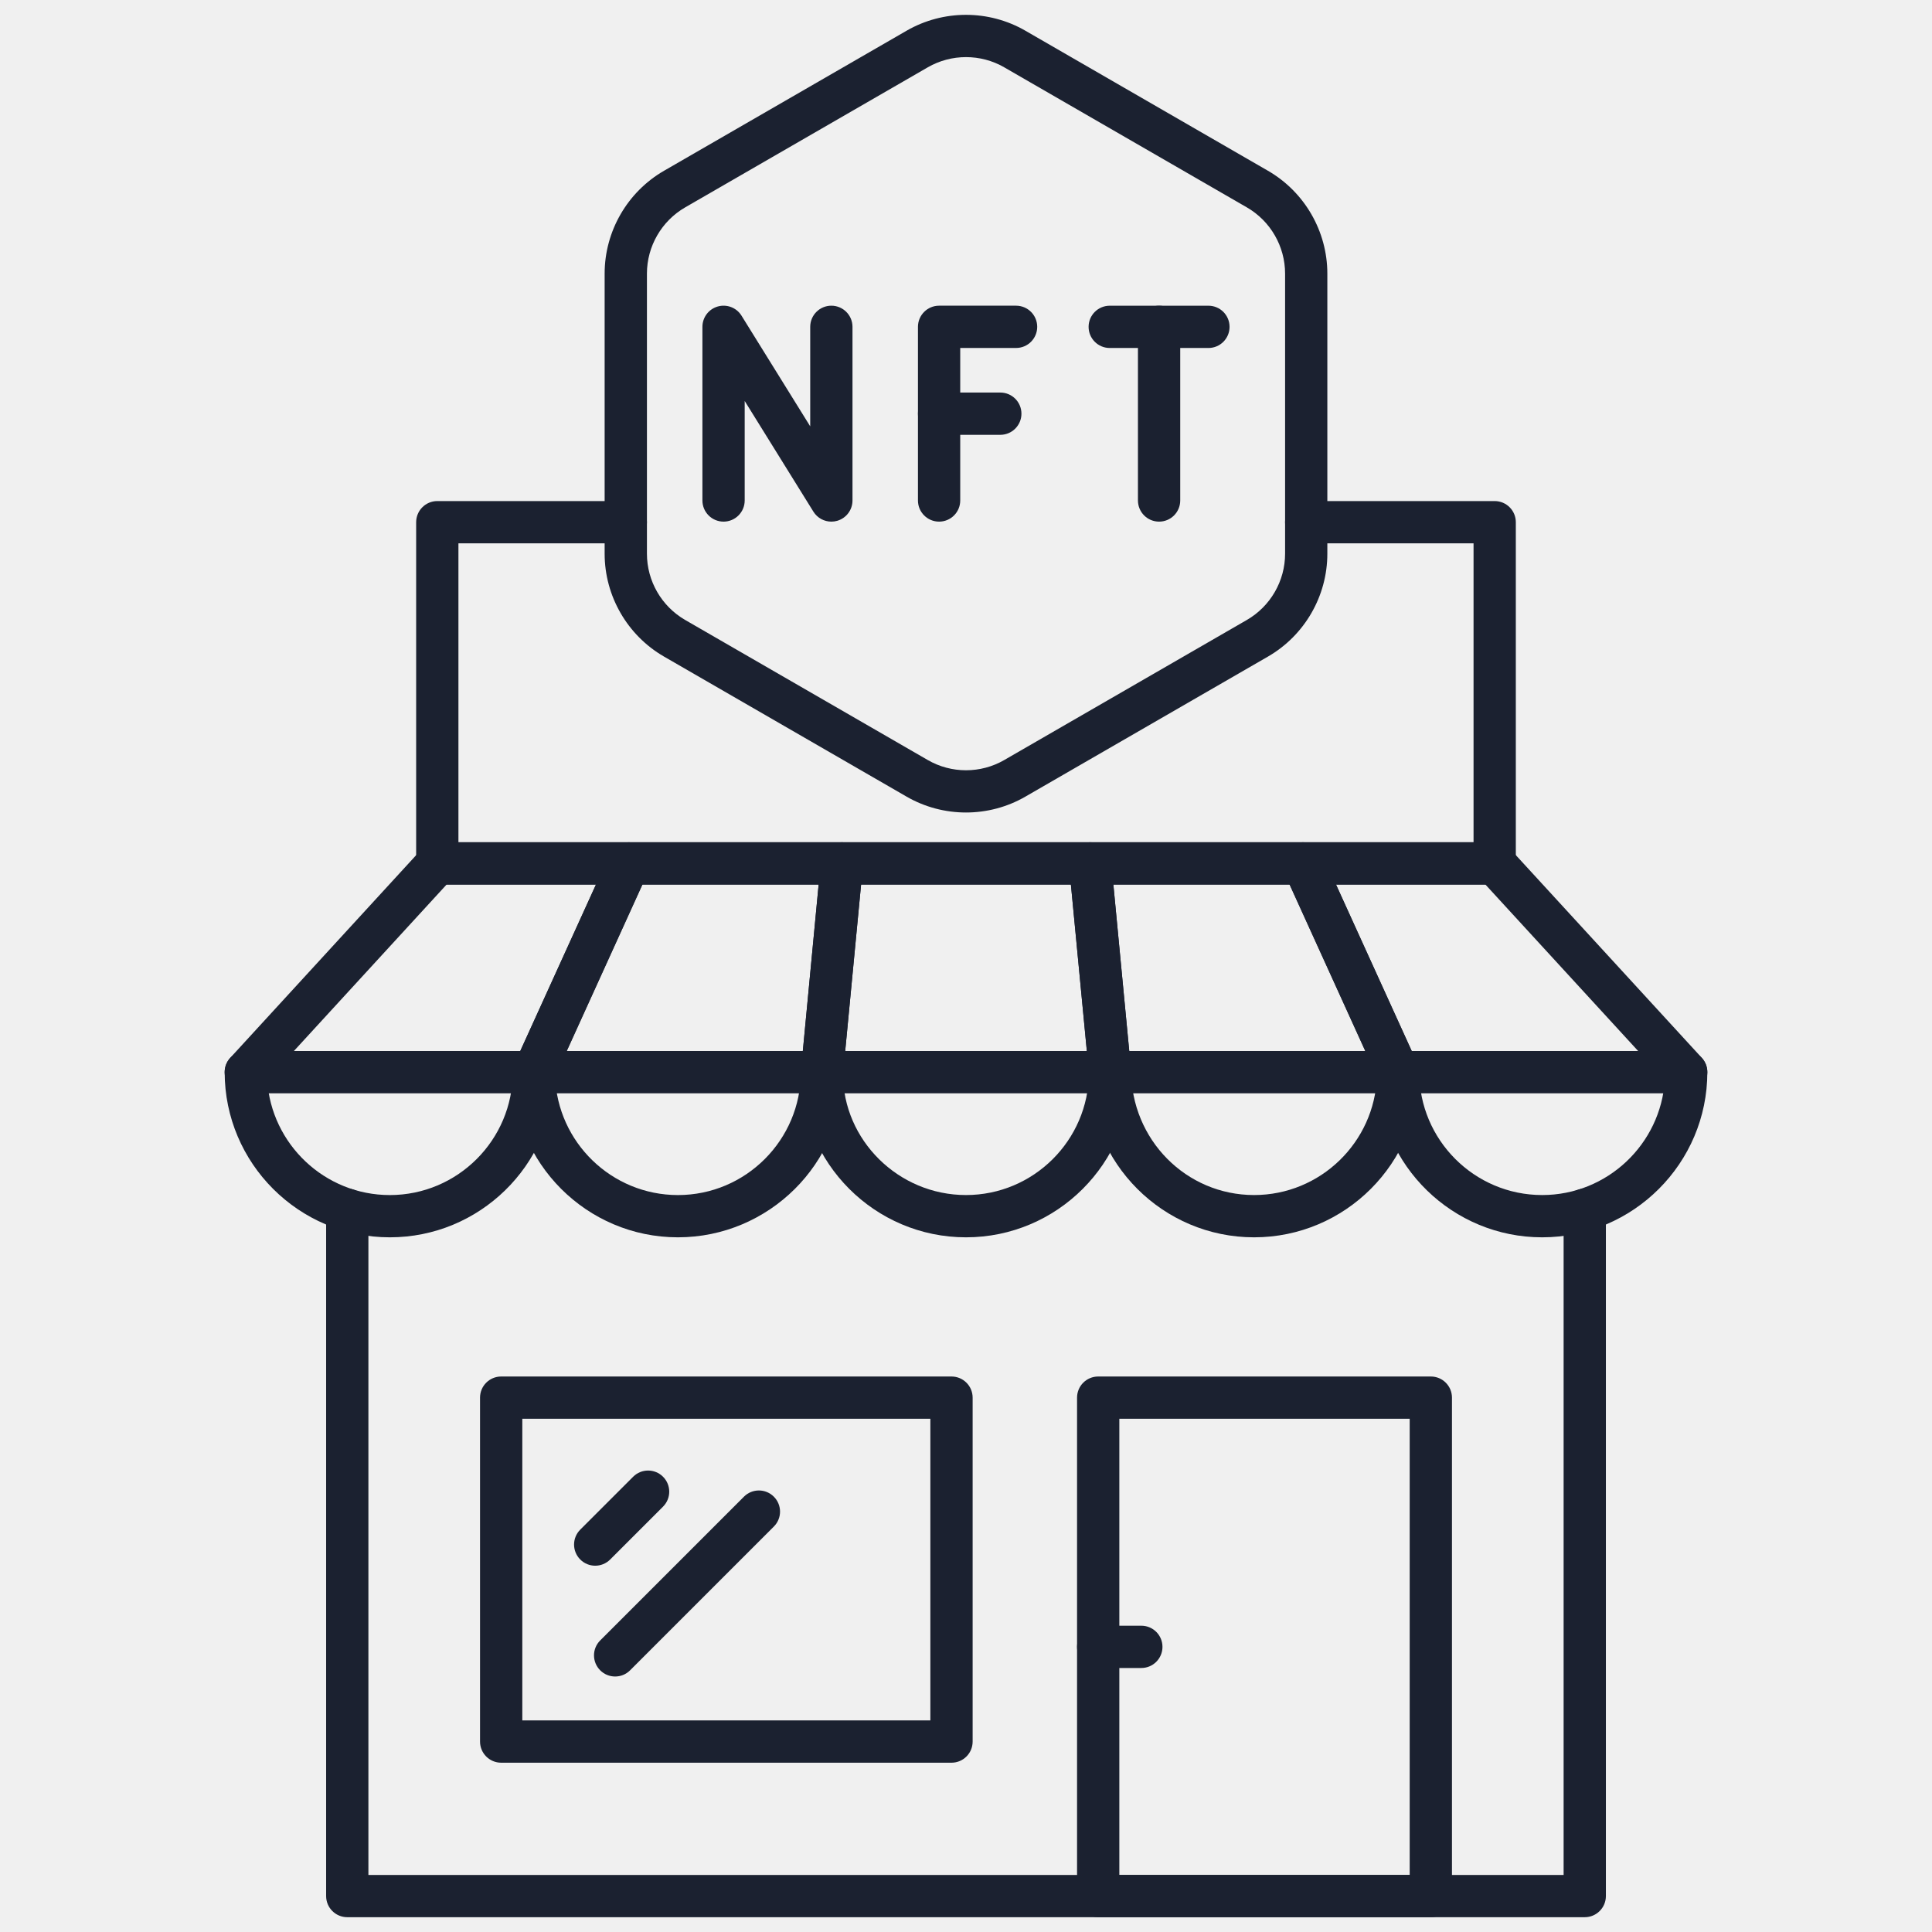
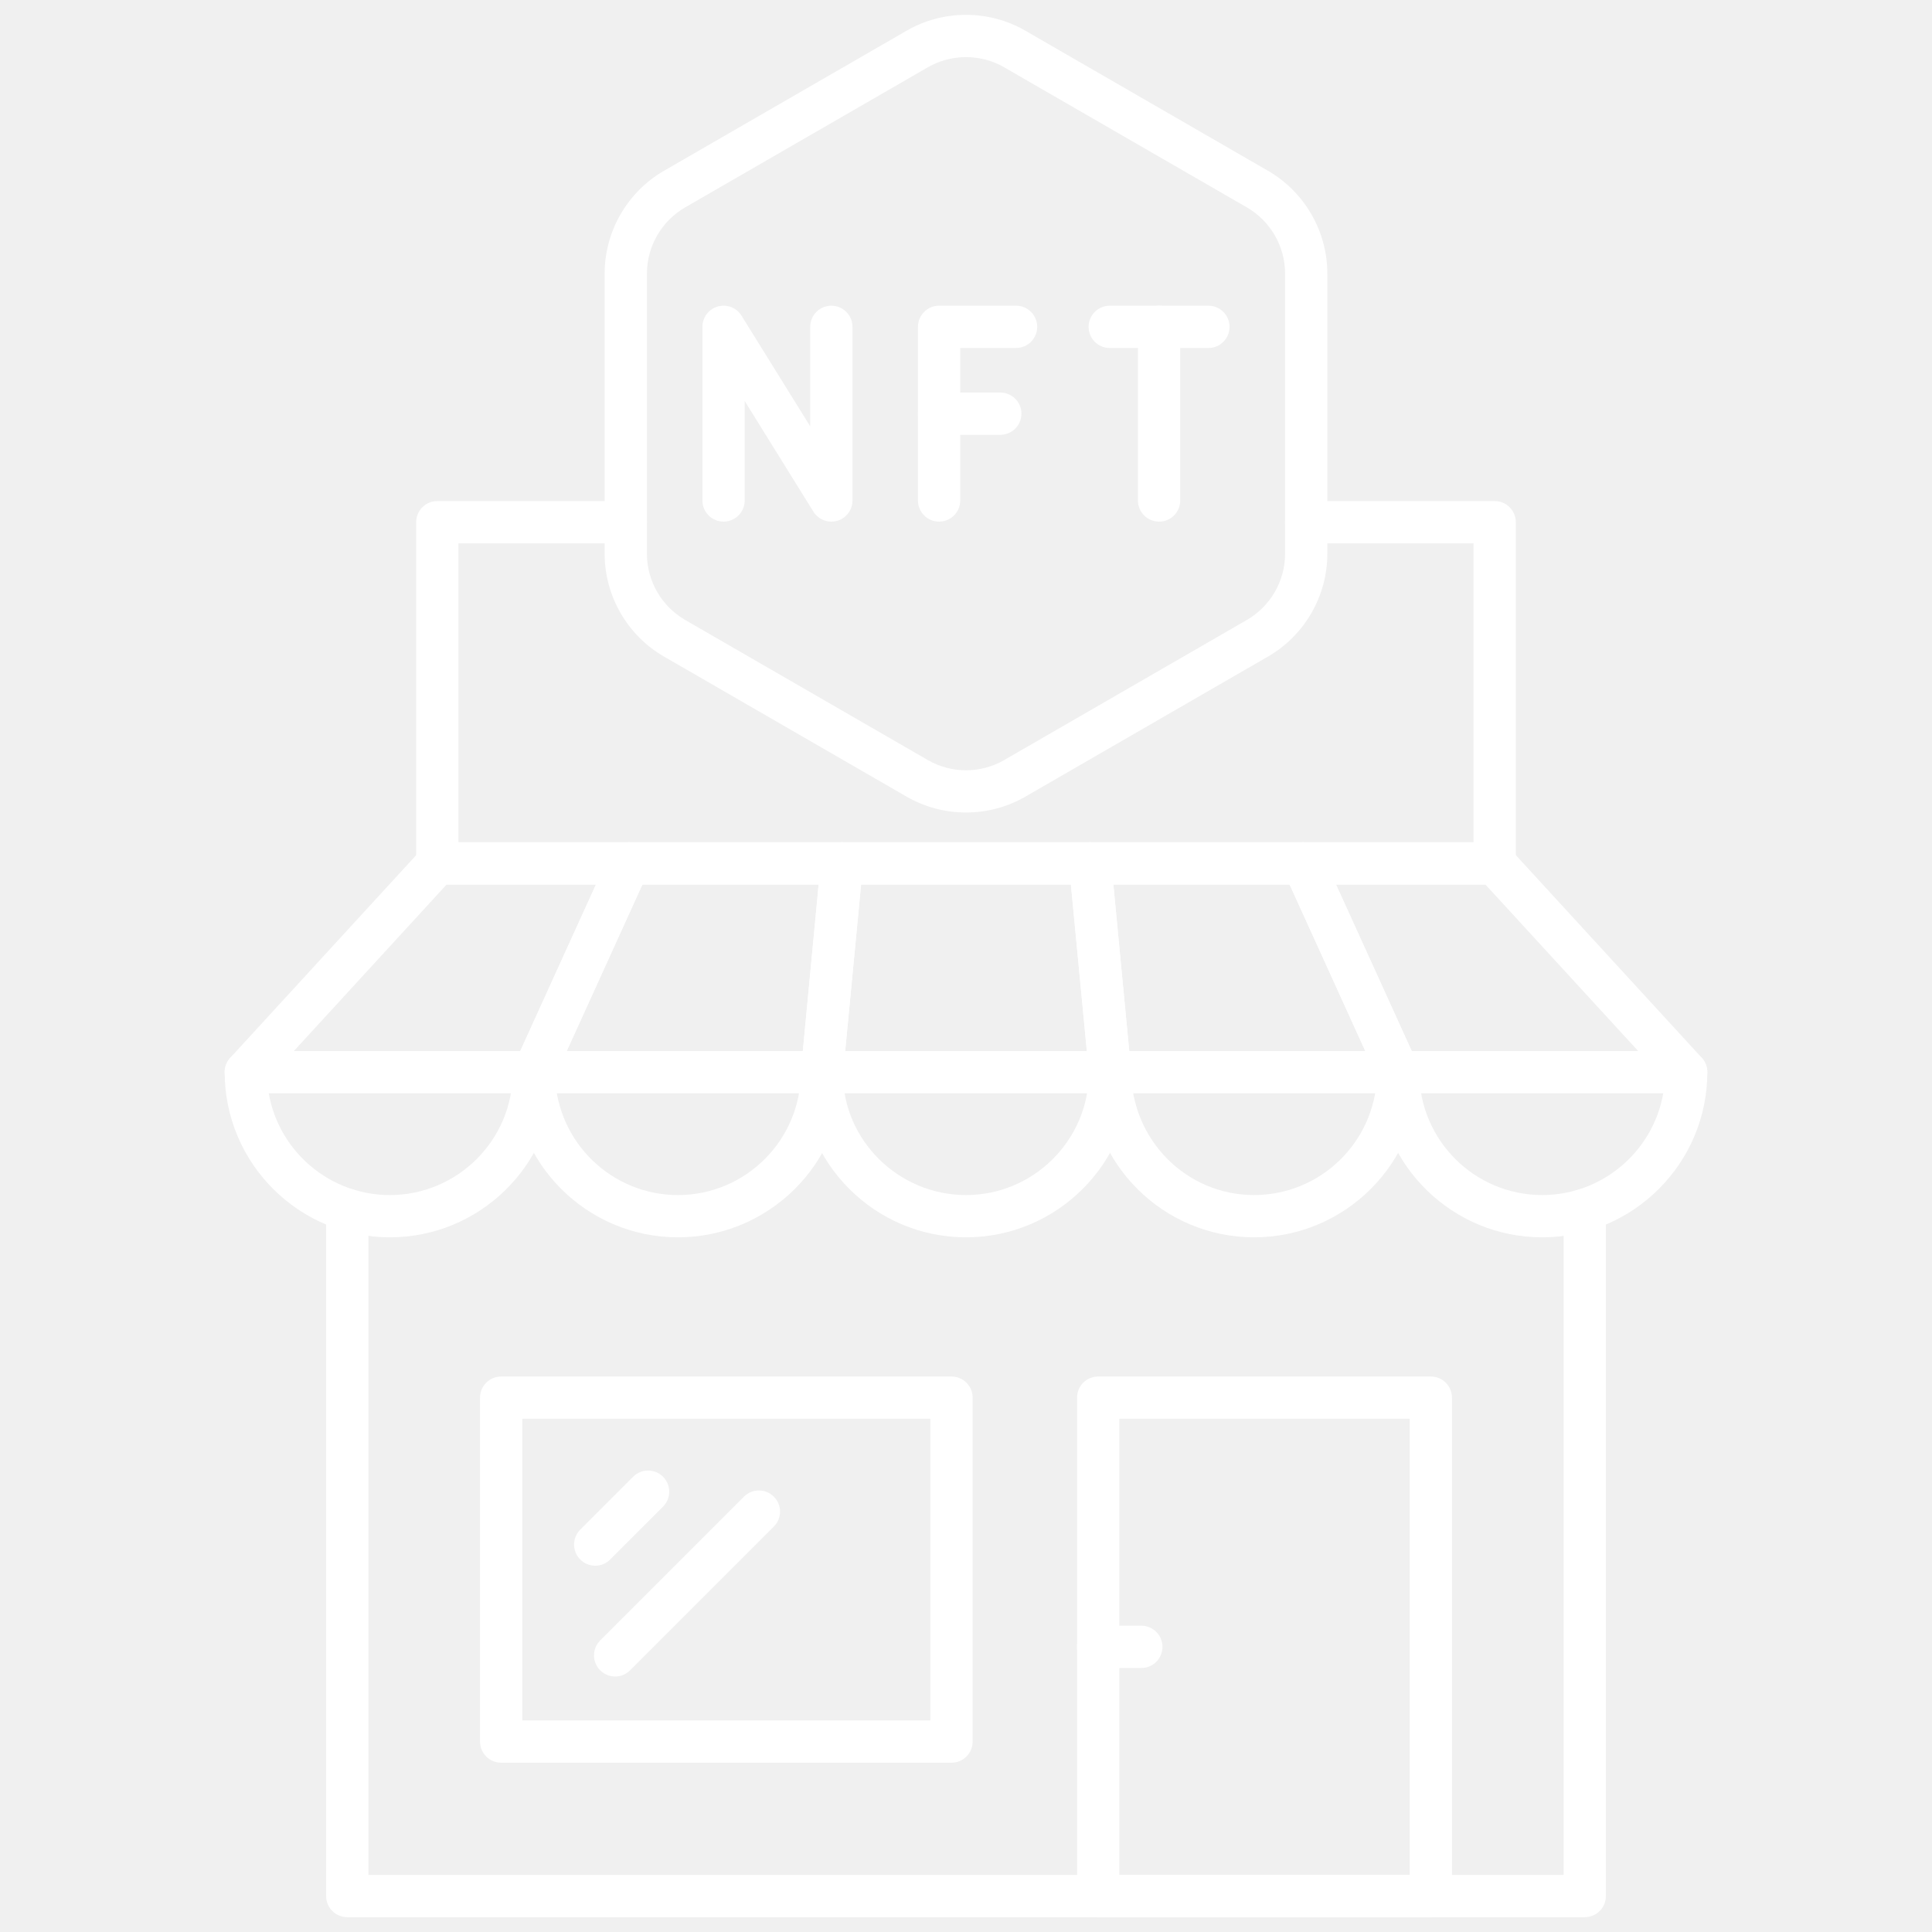
<svg xmlns="http://www.w3.org/2000/svg" version="1.1" width="256" height="256" viewBox="0 0 256 256" xml:space="preserve">
  <defs>
</defs>
  <g transform="translate(128 128) scale(0.72 0.72)" style="fill">
    <g style="stroke: none; stroke-width: 0; stroke-dasharray: none; stroke-linecap: butt; stroke-linejoin: miter; stroke-miterlimit: 10; fill: none; fill-rule: nonzero; opacity: 1;" transform="translate(-175.05 -175.05) scale(3.89 3.89)">
-       <path d="M 45 37.738 c -0.971 0 -1.942 -0.25 -2.809 -0.75 l -11.478 -6.627 c -1.732 -1 -2.809 -2.864 -2.809 -4.865 V 12.243 c 0 -2.001 1.076 -3.865 2.809 -4.865 l 11.478 -6.627 c 1.732 -1 3.885 -1 5.617 0 l 11.478 6.627 c 1.732 1 2.809 2.864 2.809 4.865 v 13.253 c 0 2.001 -1.076 3.865 -2.809 4.865 l -11.478 6.627 C 46.942 37.488 45.971 37.738 45 37.738 z M 45 2.001 c -0.626 0 -1.251 0.161 -1.809 0.483 L 31.714 9.11 c -1.116 0.644 -1.809 1.844 -1.809 3.133 v 13.253 c 0 1.289 0.693 2.489 1.809 3.133 l 11.478 6.627 c 1.115 0.645 2.502 0.645 3.617 0 l 11.478 -6.627 c 1.115 -0.644 1.809 -1.844 1.809 -3.133 V 12.243 c 0 -1.289 -0.693 -2.489 -1.809 -3.133 L 46.809 2.484 C 46.251 2.161 45.626 2.001 45 2.001 z" style="stroke: none; stroke-width: 1; stroke-dasharray: none; stroke-linecap: butt; stroke-linejoin: miter; stroke-miterlimit: 10; fill: #1b2130; fill-rule: nonzero; opacity: 1;" transform=" matrix(1 0 0 1 0 0) " stroke-linecap="round" />
-       <path d="M 38.63 23.977 c -0.339 0 -0.664 -0.173 -0.85 -0.473 l -3.25 -5.235 v 4.708 c 0 0.552 -0.448 1 -1 1 c -0.552 0 -1 -0.448 -1 -1 v -8.216 c 0 -0.447 0.296 -0.839 0.726 -0.962 c 0.431 -0.122 0.889 0.055 1.124 0.435 l 3.25 5.235 v -4.708 c 0 -0.552 0.448 -1 1 -1 s 1 0.448 1 1 v 8.216 c 0 0.447 -0.296 0.839 -0.726 0.962 C 38.813 23.965 38.722 23.977 38.63 23.977 z" style="stroke: none; stroke-width: 1; stroke-dasharray: none; stroke-linecap: butt; stroke-linejoin: miter; stroke-miterlimit: 10; fill: #1b2130; fill-rule: nonzero; opacity: 1;" transform=" matrix(1 0 0 1 0 0) " stroke-linecap="round" />
-       <path d="M 43.727 23.977 c -0.552 0 -1 -0.448 -1 -1 v -8.216 c 0 -0.552 0.448 -1 1 -1 h 3.642 c 0.553 0 1 0.448 1 1 s -0.447 1 -1 1 h -2.642 v 7.216 C 44.727 23.53 44.279 23.977 43.727 23.977 z" style="stroke: none; stroke-width: 1; stroke-dasharray: none; stroke-linecap: butt; stroke-linejoin: miter; stroke-miterlimit: 10; fill: #1b2130; fill-rule: nonzero; opacity: 1;" transform=" matrix(1 0 0 1 0 0) " stroke-linecap="round" />
-       <path d="M 46.623 19.87 h -2.896 c -0.552 0 -1 -0.448 -1 -1 c 0 -0.552 0.448 -1 1 -1 h 2.896 c 0.553 0 1 0.448 1 1 C 47.623 19.422 47.176 19.87 46.623 19.87 z" style="stroke: none; stroke-width: 1; stroke-dasharray: none; stroke-linecap: butt; stroke-linejoin: miter; stroke-miterlimit: 10; fill: #1b2130; fill-rule: nonzero; opacity: 1;" transform=" matrix(1 0 0 1 0 0) " stroke-linecap="round" />
-       <path d="M 56.469 15.762 H 51.8 c -0.553 0 -1 -0.448 -1 -1 s 0.447 -1 1 -1 h 4.669 c 0.553 0 1 0.448 1 1 S 57.022 15.762 56.469 15.762 z" style="stroke: none; stroke-width: 1; stroke-dasharray: none; stroke-linecap: butt; stroke-linejoin: miter; stroke-miterlimit: 10; fill: #1b2130; fill-rule: nonzero; opacity: 1;" transform=" matrix(1 0 0 1 0 0) " stroke-linecap="round" />
-       <path d="M 54.135 23.977 c -0.553 0 -1 -0.448 -1 -1 v -8.216 c 0 -0.552 0.447 -1 1 -1 s 1 0.448 1 1 v 8.216 C 55.135 23.53 54.688 23.977 54.135 23.977 z" style="stroke: none; stroke-width: 1; stroke-dasharray: none; stroke-linecap: butt; stroke-linejoin: miter; stroke-miterlimit: 10; fill: #1b2130; fill-rule: nonzero; opacity: 1;" transform=" matrix(1 0 0 1 0 0) " stroke-linecap="round" />
-       <path d="M 74.272 90.001 H 15.728 c -0.552 0 -1 -0.447 -1 -1 V 56.534 c 0 -0.553 0.448 -1 1 -1 c 0.552 0 1 0.447 1 1 v 31.468 h 56.545 V 56.534 c 0 -0.553 0.447 -1 1 -1 s 1 0.447 1 1 v 32.468 C 75.272 89.554 74.825 90.001 74.272 90.001 z" style="stroke: none; stroke-width: 1; stroke-dasharray: none; stroke-linecap: butt; stroke-linejoin: miter; stroke-miterlimit: 10; fill: #1b2130; fill-rule: nonzero; opacity: 1;" transform=" matrix(1 0 0 1 0 0) " stroke-linecap="round" />
-       <path d="M 45 57.836 c -4.309 0 -7.815 -3.506 -7.815 -7.815 l 0.947 -9.97 c 0.049 -0.513 0.48 -0.905 0.996 -0.905 h 11.744 c 0.516 0 0.946 0.392 0.995 0.905 l 0.942 9.876 c 0.003 0.031 0.005 0.063 0.005 0.095 C 52.815 54.33 49.309 57.836 45 57.836 z M 40.037 41.146 l -0.856 8.97 c 0.004 3.111 2.613 5.72 5.819 5.72 c 3.191 0 5.79 -2.584 5.815 -5.769 l -0.852 -8.921 H 40.037 z" style="stroke: none; stroke-width: 1; stroke-dasharray: none; stroke-linecap: butt; stroke-linejoin: miter; stroke-miterlimit: 10; fill: #1b2130; fill-rule: nonzero; opacity: 1;" transform=" matrix(1 0 0 1 0 0) " stroke-linecap="round" />
-       <path d="M 31.371 57.836 c -4.309 0 -7.815 -3.506 -7.815 -7.815 c 0 -0.143 0.031 -0.284 0.09 -0.414 l 4.49 -9.875 c 0.162 -0.357 0.518 -0.586 0.91 -0.586 h 10.081 c 0.282 0 0.55 0.119 0.74 0.327 c 0.19 0.208 0.283 0.487 0.256 0.768 l -0.943 9.875 C 39.185 54.33 35.68 57.836 31.371 57.836 z M 25.561 50.231 c 0.11 3.109 2.674 5.606 5.811 5.606 c 3.206 0 5.814 -2.608 5.814 -5.815 l 0.843 -8.875 h -8.338 L 25.561 50.231 z" style="stroke: none; stroke-width: 1; stroke-dasharray: none; stroke-linecap: butt; stroke-linejoin: miter; stroke-miterlimit: 10; fill: #1b2130; fill-rule: nonzero; opacity: 1;" transform=" matrix(1 0 0 1 0 0) " stroke-linecap="round" />
-       <path d="M 17.742 57.836 c -4.309 0 -7.814 -3.506 -7.814 -7.815 c 0 -0.25 0.094 -0.491 0.263 -0.676 l 9.059 -9.875 c 0.189 -0.207 0.457 -0.324 0.737 -0.324 h 9.06 c 0.34 0 0.657 0.173 0.841 0.459 c 0.184 0.286 0.21 0.646 0.069 0.956 l -4.403 9.685 C 25.435 54.451 21.976 57.836 17.742 57.836 z M 11.94 50.398 c 0.194 3.031 2.722 5.439 5.802 5.439 c 3.206 0 5.815 -2.608 5.815 -5.815 c 0 -0.143 0.031 -0.284 0.09 -0.414 l 3.847 -8.461 h -7.067 L 11.94 50.398 z" style="stroke: none; stroke-width: 1; stroke-dasharray: none; stroke-linecap: butt; stroke-linejoin: miter; stroke-miterlimit: 10; fill: #1b2130; fill-rule: nonzero; opacity: 1;" transform=" matrix(1 0 0 1 0 0) " stroke-linecap="round" />
-       <path d="M 58.629 57.836 c -4.309 0 -7.815 -3.506 -7.815 -7.815 l -0.938 -9.78 c -0.027 -0.281 0.065 -0.56 0.255 -0.768 c 0.189 -0.209 0.459 -0.327 0.74 -0.327 h 10.08 c 0.392 0 0.748 0.229 0.91 0.586 l 4.491 9.875 c 0.06 0.13 0.09 0.271 0.09 0.414 C 66.444 54.33 62.938 57.836 58.629 57.836 z M 51.972 41.146 l 0.838 8.781 c 0.005 3.301 2.613 5.909 5.819 5.909 c 3.137 0 5.7 -2.496 5.811 -5.606 l -4.131 -9.084 H 51.972 z" style="stroke: none; stroke-width: 1; stroke-dasharray: none; stroke-linecap: butt; stroke-linejoin: miter; stroke-miterlimit: 10; fill: #1b2130; fill-rule: nonzero; opacity: 1;" transform=" matrix(1 0 0 1 0 0) " stroke-linecap="round" />
-       <path d="M 72.258 57.836 c -4.234 0 -7.692 -3.385 -7.811 -7.591 l -4.404 -9.685 c -0.141 -0.31 -0.114 -0.669 0.069 -0.956 c 0.184 -0.286 0.501 -0.459 0.841 -0.459 h 9.06 c 0.28 0 0.548 0.118 0.737 0.324 l 9.06 9.875 c 0.169 0.185 0.263 0.426 0.263 0.676 C 80.072 54.33 76.566 57.836 72.258 57.836 z M 62.506 41.146 l 3.848 8.461 c 0.06 0.13 0.09 0.271 0.09 0.414 c 0 3.206 2.608 5.815 5.814 5.815 c 3.08 0 5.608 -2.407 5.803 -5.439 l -8.488 -9.251 H 62.506 z" style="stroke: none; stroke-width: 1; stroke-dasharray: none; stroke-linecap: butt; stroke-linejoin: miter; stroke-miterlimit: 10; fill: #1b2130; fill-rule: nonzero; opacity: 1;" transform=" matrix(1 0 0 1 0 0) " stroke-linecap="round" />
-       <path d="M 44.314 82.692 H 23.009 c -0.552 0 -1 -0.447 -1 -1 V 65.421 c 0 -0.553 0.448 -1 1 -1 h 21.305 c 0.552 0 1 0.447 1 1 v 16.271 C 45.314 82.245 44.867 82.692 44.314 82.692 z M 24.009 80.692 h 19.305 V 66.421 H 24.009 V 80.692 z" style="stroke: none; stroke-width: 1; stroke-dasharray: none; stroke-linecap: butt; stroke-linejoin: miter; stroke-miterlimit: 10; fill: #1b2130; fill-rule: nonzero; opacity: 1;" transform=" matrix(1 0 0 1 0 0) " stroke-linecap="round" />
-       <path d="M 66.991 90.001 H 51.254 c -0.553 0 -1 -0.447 -1 -1 v -23.58 c 0 -0.553 0.447 -1 1 -1 h 15.737 c 0.553 0 1 0.447 1 1 v 23.58 C 67.991 89.554 67.544 90.001 66.991 90.001 z M 52.254 88.001 h 13.737 v -21.58 H 52.254 V 88.001 z" style="stroke: none; stroke-width: 1; stroke-dasharray: none; stroke-linecap: butt; stroke-linejoin: miter; stroke-miterlimit: 10; fill: #1b2130; fill-rule: nonzero; opacity: 1;" transform=" matrix(1 0 0 1 0 0) " stroke-linecap="round" />
-       <path d="M 53.295 78.211 h -2.041 c -0.553 0 -1 -0.447 -1 -1 c 0 -0.553 0.447 -1 1 -1 h 2.041 c 0.553 0 1 0.447 1 1 C 54.295 77.764 53.848 78.211 53.295 78.211 z" style="stroke: none; stroke-width: 1; stroke-dasharray: none; stroke-linecap: butt; stroke-linejoin: miter; stroke-miterlimit: 10; fill: #1b2130; fill-rule: nonzero; opacity: 1;" transform=" matrix(1 0 0 1 0 0) " stroke-linecap="round" />
-       <path d="M 27.458 73.372 c -0.256 0 -0.512 -0.098 -0.707 -0.293 c -0.391 -0.391 -0.391 -1.023 0 -1.414 l 2.502 -2.502 c 0.391 -0.391 1.023 -0.391 1.414 0 c 0.391 0.391 0.391 1.023 0 1.414 l -2.502 2.502 C 27.97 73.274 27.714 73.372 27.458 73.372 z" style="stroke: none; stroke-width: 1; stroke-dasharray: none; stroke-linecap: butt; stroke-linejoin: miter; stroke-miterlimit: 10; fill: #1b2130; fill-rule: nonzero; opacity: 1;" transform=" matrix(1 0 0 1 0 0) " stroke-linecap="round" />
-       <path d="M 28.401 78.614 c -0.256 0 -0.512 -0.098 -0.707 -0.293 c -0.391 -0.391 -0.391 -1.023 0 -1.414 l 6.801 -6.801 c 0.391 -0.391 1.023 -0.391 1.414 0 c 0.391 0.391 0.391 1.023 0 1.414 l -6.801 6.801 C 28.913 78.517 28.657 78.614 28.401 78.614 z" style="stroke: none; stroke-width: 1; stroke-dasharray: none; stroke-linecap: butt; stroke-linejoin: miter; stroke-miterlimit: 10; fill: #1b2130; fill-rule: nonzero; opacity: 1;" transform=" matrix(1 0 0 1 0 0) " stroke-linecap="round" />
-       <path d="M 70.012 41.146 H 19.987 c -0.552 0 -1 -0.448 -1 -1 V 24.004 c 0 -0.552 0.448 -1 1 -1 h 8.918 c 0.552 0 1 0.448 1 1 c 0 0.552 -0.448 1 -1 1 h -7.918 v 14.142 h 48.025 V 25.004 h -7.917 c -0.553 0 -1 -0.448 -1 -1 c 0 -0.552 0.447 -1 1 -1 h 8.917 c 0.553 0 1 0.448 1 1 v 16.142 C 71.012 40.699 70.565 41.146 70.012 41.146 z" style="stroke: none; stroke-width: 1; stroke-dasharray: none; stroke-linecap: butt; stroke-linejoin: miter; stroke-miterlimit: 10; fill: #1b2130; fill-rule: nonzero; opacity: 1;" transform=" matrix(1 0 0 1 0 0) " stroke-linecap="round" />
-       <path d="M 79.072 51.022 H 10.928 c -0.552 0 -1 -0.447 -1 -1 s 0.448 -1 1 -1 h 68.144 c 0.553 0 1 0.447 1 1 S 79.625 51.022 79.072 51.022 z" style="stroke: none; stroke-width: 1; stroke-dasharray: none; stroke-linecap: butt; stroke-linejoin: miter; stroke-miterlimit: 10; fill: #1b2130; fill-rule: nonzero; opacity: 1;" transform=" matrix(1 0 0 1 0 0) " stroke-linecap="round" />
+       <path d="M 45 37.738 c -0.971 0 -1.942 -0.25 -2.809 -0.75 l -11.478 -6.627 c -1.732 -1 -2.809 -2.864 -2.809 -4.865 V 12.243 c 0 -2.001 1.076 -3.865 2.809 -4.865 l 11.478 -6.627 c 1.732 -1 3.885 -1 5.617 0 l 11.478 6.627 c 1.732 1 2.809 2.864 2.809 4.865 v 13.253 c 0 2.001 -1.076 3.865 -2.809 4.865 l -11.478 6.627 C 46.942 37.488 45.971 37.738 45 37.738 z M 45 2.001 c -0.626 0 -1.251 0.161 -1.809 0.483 L 31.714 9.11 c -1.116 0.644 -1.809 1.844 -1.809 3.133 v 13.253 c 0 1.289 0.693 2.489 1.809 3.133 l 11.478 6.627 c 1.115 0.645 2.502 0.645 3.617 0 l 11.478 -6.627 c 1.115 -0.644 1.809 -1.844 1.809 -3.133 V 12.243 c 0 -1.289 -0.693 -2.489 -1.809 -3.133 L 46.809 2.484 C 46.251 2.161 45.626 2.001 45 2.001 z" style="stroke: none; stroke-width: 1; stroke-dasharray: none; stroke-linecap: butt; stroke-linejoin: miter; stroke-miterlimit: 10; fill: white; fill-rule: nonzero; opacity: 1;" transform=" matrix(1 0 0 1 0 0) " stroke-linecap="round" />
+       <path d="M 38.63 23.977 c -0.339 0 -0.664 -0.173 -0.85 -0.473 l -3.25 -5.235 v 4.708 c 0 0.552 -0.448 1 -1 1 c -0.552 0 -1 -0.448 -1 -1 v -8.216 c 0 -0.447 0.296 -0.839 0.726 -0.962 c 0.431 -0.122 0.889 0.055 1.124 0.435 l 3.25 5.235 v -4.708 c 0 -0.552 0.448 -1 1 -1 s 1 0.448 1 1 v 8.216 c 0 0.447 -0.296 0.839 -0.726 0.962 C 38.813 23.965 38.722 23.977 38.63 23.977 z" style="stroke: none; stroke-width: 1; stroke-dasharray: none; stroke-linecap: butt; stroke-linejoin: miter; stroke-miterlimit: 10; fill: white; fill-rule: nonzero; opacity: 1;" transform=" matrix(1 0 0 1 0 0) " stroke-linecap="round" />
+       <path d="M 43.727 23.977 c -0.552 0 -1 -0.448 -1 -1 v -8.216 c 0 -0.552 0.448 -1 1 -1 h 3.642 c 0.553 0 1 0.448 1 1 s -0.447 1 -1 1 h -2.642 v 7.216 C 44.727 23.53 44.279 23.977 43.727 23.977 z" style="stroke: none; stroke-width: 1; stroke-dasharray: none; stroke-linecap: butt; stroke-linejoin: miter; stroke-miterlimit: 10; fill: white; fill-rule: nonzero; opacity: 1;" transform=" matrix(1 0 0 1 0 0) " stroke-linecap="round" />
+       <path d="M 46.623 19.87 h -2.896 c -0.552 0 -1 -0.448 -1 -1 c 0 -0.552 0.448 -1 1 -1 h 2.896 c 0.553 0 1 0.448 1 1 C 47.623 19.422 47.176 19.87 46.623 19.87 z" style="stroke: none; stroke-width: 1; stroke-dasharray: none; stroke-linecap: butt; stroke-linejoin: miter; stroke-miterlimit: 10; fill: white; fill-rule: nonzero; opacity: 1;" transform=" matrix(1 0 0 1 0 0) " stroke-linecap="round" />
+       <path d="M 56.469 15.762 H 51.8 c -0.553 0 -1 -0.448 -1 -1 s 0.447 -1 1 -1 h 4.669 c 0.553 0 1 0.448 1 1 S 57.022 15.762 56.469 15.762 z" style="stroke: none; stroke-width: 1; stroke-dasharray: none; stroke-linecap: butt; stroke-linejoin: miter; stroke-miterlimit: 10; fill: white; fill-rule: nonzero; opacity: 1;" transform=" matrix(1 0 0 1 0 0) " stroke-linecap="round" />
+       <path d="M 54.135 23.977 c -0.553 0 -1 -0.448 -1 -1 v -8.216 c 0 -0.552 0.447 -1 1 -1 s 1 0.448 1 1 v 8.216 C 55.135 23.53 54.688 23.977 54.135 23.977 z" style="stroke: none; stroke-width: 1; stroke-dasharray: none; stroke-linecap: butt; stroke-linejoin: miter; stroke-miterlimit: 10; fill: white; fill-rule: nonzero; opacity: 1;" transform=" matrix(1 0 0 1 0 0) " stroke-linecap="round" />
+       <path d="M 74.272 90.001 H 15.728 c -0.552 0 -1 -0.447 -1 -1 V 56.534 c 0 -0.553 0.448 -1 1 -1 c 0.552 0 1 0.447 1 1 v 31.468 h 56.545 V 56.534 c 0 -0.553 0.447 -1 1 -1 s 1 0.447 1 1 v 32.468 C 75.272 89.554 74.825 90.001 74.272 90.001 z" style="stroke: none; stroke-width: 1; stroke-dasharray: none; stroke-linecap: butt; stroke-linejoin: miter; stroke-miterlimit: 10; fill: white; fill-rule: nonzero; opacity: 1;" transform=" matrix(1 0 0 1 0 0) " stroke-linecap="round" />
+       <path d="M 45 57.836 c -4.309 0 -7.815 -3.506 -7.815 -7.815 l 0.947 -9.97 c 0.049 -0.513 0.48 -0.905 0.996 -0.905 h 11.744 c 0.516 0 0.946 0.392 0.995 0.905 l 0.942 9.876 c 0.003 0.031 0.005 0.063 0.005 0.095 C 52.815 54.33 49.309 57.836 45 57.836 z M 40.037 41.146 l -0.856 8.97 c 0.004 3.111 2.613 5.72 5.819 5.72 c 3.191 0 5.79 -2.584 5.815 -5.769 l -0.852 -8.921 H 40.037 z" style="stroke: none; stroke-width: 1; stroke-dasharray: none; stroke-linecap: butt; stroke-linejoin: miter; stroke-miterlimit: 10; fill: white; fill-rule: nonzero; opacity: 1;" transform=" matrix(1 0 0 1 0 0) " stroke-linecap="round" />
+       <path d="M 31.371 57.836 c -4.309 0 -7.815 -3.506 -7.815 -7.815 c 0 -0.143 0.031 -0.284 0.09 -0.414 l 4.49 -9.875 c 0.162 -0.357 0.518 -0.586 0.91 -0.586 h 10.081 c 0.282 0 0.55 0.119 0.74 0.327 c 0.19 0.208 0.283 0.487 0.256 0.768 l -0.943 9.875 C 39.185 54.33 35.68 57.836 31.371 57.836 z M 25.561 50.231 c 0.11 3.109 2.674 5.606 5.811 5.606 c 3.206 0 5.814 -2.608 5.814 -5.815 l 0.843 -8.875 h -8.338 L 25.561 50.231 z" style="stroke: none; stroke-width: 1; stroke-dasharray: none; stroke-linecap: butt; stroke-linejoin: miter; stroke-miterlimit: 10; fill: white; fill-rule: nonzero; opacity: 1;" transform=" matrix(1 0 0 1 0 0) " stroke-linecap="round" />
+       <path d="M 17.742 57.836 c -4.309 0 -7.814 -3.506 -7.814 -7.815 c 0 -0.25 0.094 -0.491 0.263 -0.676 l 9.059 -9.875 c 0.189 -0.207 0.457 -0.324 0.737 -0.324 h 9.06 c 0.34 0 0.657 0.173 0.841 0.459 c 0.184 0.286 0.21 0.646 0.069 0.956 l -4.403 9.685 C 25.435 54.451 21.976 57.836 17.742 57.836 z M 11.94 50.398 c 0.194 3.031 2.722 5.439 5.802 5.439 c 3.206 0 5.815 -2.608 5.815 -5.815 c 0 -0.143 0.031 -0.284 0.09 -0.414 l 3.847 -8.461 h -7.067 L 11.94 50.398 z" style="stroke: none; stroke-width: 1; stroke-dasharray: none; stroke-linecap: butt; stroke-linejoin: miter; stroke-miterlimit: 10; fill: white; fill-rule: nonzero; opacity: 1;" transform=" matrix(1 0 0 1 0 0) " stroke-linecap="round" />
+       <path d="M 58.629 57.836 c -4.309 0 -7.815 -3.506 -7.815 -7.815 l -0.938 -9.78 c -0.027 -0.281 0.065 -0.56 0.255 -0.768 c 0.189 -0.209 0.459 -0.327 0.74 -0.327 h 10.08 c 0.392 0 0.748 0.229 0.91 0.586 l 4.491 9.875 c 0.06 0.13 0.09 0.271 0.09 0.414 C 66.444 54.33 62.938 57.836 58.629 57.836 z M 51.972 41.146 l 0.838 8.781 c 0.005 3.301 2.613 5.909 5.819 5.909 c 3.137 0 5.7 -2.496 5.811 -5.606 l -4.131 -9.084 H 51.972 z" style="stroke: none; stroke-width: 1; stroke-dasharray: none; stroke-linecap: butt; stroke-linejoin: miter; stroke-miterlimit: 10; fill: white; fill-rule: nonzero; opacity: 1;" transform=" matrix(1 0 0 1 0 0) " stroke-linecap="round" />
+       <path d="M 72.258 57.836 c -4.234 0 -7.692 -3.385 -7.811 -7.591 l -4.404 -9.685 c -0.141 -0.31 -0.114 -0.669 0.069 -0.956 c 0.184 -0.286 0.501 -0.459 0.841 -0.459 h 9.06 c 0.28 0 0.548 0.118 0.737 0.324 l 9.06 9.875 c 0.169 0.185 0.263 0.426 0.263 0.676 C 80.072 54.33 76.566 57.836 72.258 57.836 z M 62.506 41.146 l 3.848 8.461 c 0.06 0.13 0.09 0.271 0.09 0.414 c 0 3.206 2.608 5.815 5.814 5.815 c 3.08 0 5.608 -2.407 5.803 -5.439 l -8.488 -9.251 H 62.506 z" style="stroke: none; stroke-width: 1; stroke-dasharray: none; stroke-linecap: butt; stroke-linejoin: miter; stroke-miterlimit: 10; fill: white; fill-rule: nonzero; opacity: 1;" transform=" matrix(1 0 0 1 0 0) " stroke-linecap="round" />
+       <path d="M 44.314 82.692 H 23.009 c -0.552 0 -1 -0.447 -1 -1 V 65.421 c 0 -0.553 0.448 -1 1 -1 h 21.305 c 0.552 0 1 0.447 1 1 v 16.271 C 45.314 82.245 44.867 82.692 44.314 82.692 z M 24.009 80.692 h 19.305 V 66.421 H 24.009 V 80.692 z" style="stroke: none; stroke-width: 1; stroke-dasharray: none; stroke-linecap: butt; stroke-linejoin: miter; stroke-miterlimit: 10; fill: white; fill-rule: nonzero; opacity: 1;" transform=" matrix(1 0 0 1 0 0) " stroke-linecap="round" />
+       <path d="M 66.991 90.001 H 51.254 c -0.553 0 -1 -0.447 -1 -1 v -23.58 c 0 -0.553 0.447 -1 1 -1 h 15.737 c 0.553 0 1 0.447 1 1 v 23.58 C 67.991 89.554 67.544 90.001 66.991 90.001 z M 52.254 88.001 h 13.737 v -21.58 H 52.254 V 88.001 z" style="stroke: none; stroke-width: 1; stroke-dasharray: none; stroke-linecap: butt; stroke-linejoin: miter; stroke-miterlimit: 10; fill: white; fill-rule: nonzero; opacity: 1;" transform=" matrix(1 0 0 1 0 0) " stroke-linecap="round" />
+       <path d="M 53.295 78.211 h -2.041 c -0.553 0 -1 -0.447 -1 -1 c 0 -0.553 0.447 -1 1 -1 h 2.041 c 0.553 0 1 0.447 1 1 C 54.295 77.764 53.848 78.211 53.295 78.211 z" style="stroke: none; stroke-width: 1; stroke-dasharray: none; stroke-linecap: butt; stroke-linejoin: miter; stroke-miterlimit: 10; fill: white; fill-rule: nonzero; opacity: 1;" transform=" matrix(1 0 0 1 0 0) " stroke-linecap="round" />
+       <path d="M 27.458 73.372 c -0.256 0 -0.512 -0.098 -0.707 -0.293 c -0.391 -0.391 -0.391 -1.023 0 -1.414 l 2.502 -2.502 c 0.391 -0.391 1.023 -0.391 1.414 0 c 0.391 0.391 0.391 1.023 0 1.414 l -2.502 2.502 C 27.97 73.274 27.714 73.372 27.458 73.372 z" style="stroke: none; stroke-width: 1; stroke-dasharray: none; stroke-linecap: butt; stroke-linejoin: miter; stroke-miterlimit: 10; fill: white; fill-rule: nonzero; opacity: 1;" transform=" matrix(1 0 0 1 0 0) " stroke-linecap="round" />
+       <path d="M 28.401 78.614 c -0.256 0 -0.512 -0.098 -0.707 -0.293 c -0.391 -0.391 -0.391 -1.023 0 -1.414 l 6.801 -6.801 c 0.391 -0.391 1.023 -0.391 1.414 0 c 0.391 0.391 0.391 1.023 0 1.414 l -6.801 6.801 C 28.913 78.517 28.657 78.614 28.401 78.614 z" style="stroke: none; stroke-width: 1; stroke-dasharray: none; stroke-linecap: butt; stroke-linejoin: miter; stroke-miterlimit: 10; fill: white; fill-rule: nonzero; opacity: 1;" transform=" matrix(1 0 0 1 0 0) " stroke-linecap="round" />
+       <path d="M 70.012 41.146 H 19.987 c -0.552 0 -1 -0.448 -1 -1 V 24.004 c 0 -0.552 0.448 -1 1 -1 h 8.918 c 0.552 0 1 0.448 1 1 c 0 0.552 -0.448 1 -1 1 h -7.918 v 14.142 h 48.025 V 25.004 h -7.917 c -0.553 0 -1 -0.448 -1 -1 c 0 -0.552 0.447 -1 1 -1 h 8.917 c 0.553 0 1 0.448 1 1 v 16.142 C 71.012 40.699 70.565 41.146 70.012 41.146 z" style="stroke: none; stroke-width: 1; stroke-dasharray: none; stroke-linecap: butt; stroke-linejoin: miter; stroke-miterlimit: 10; fill: white; fill-rule: nonzero; opacity: 1;" transform=" matrix(1 0 0 1 0 0) " stroke-linecap="round" />
+       <path d="M 79.072 51.022 H 10.928 c -0.552 0 -1 -0.447 -1 -1 s 0.448 -1 1 -1 h 68.144 c 0.553 0 1 0.447 1 1 S 79.625 51.022 79.072 51.022 z" style="stroke: none; stroke-width: 1; stroke-dasharray: none; stroke-linecap: butt; stroke-linejoin: miter; stroke-miterlimit: 10; fill: white; fill-rule: nonzero; opacity: 1;" transform=" matrix(1 0 0 1 0 0) " stroke-linecap="round" />
    </g>
  </g>
</svg>
